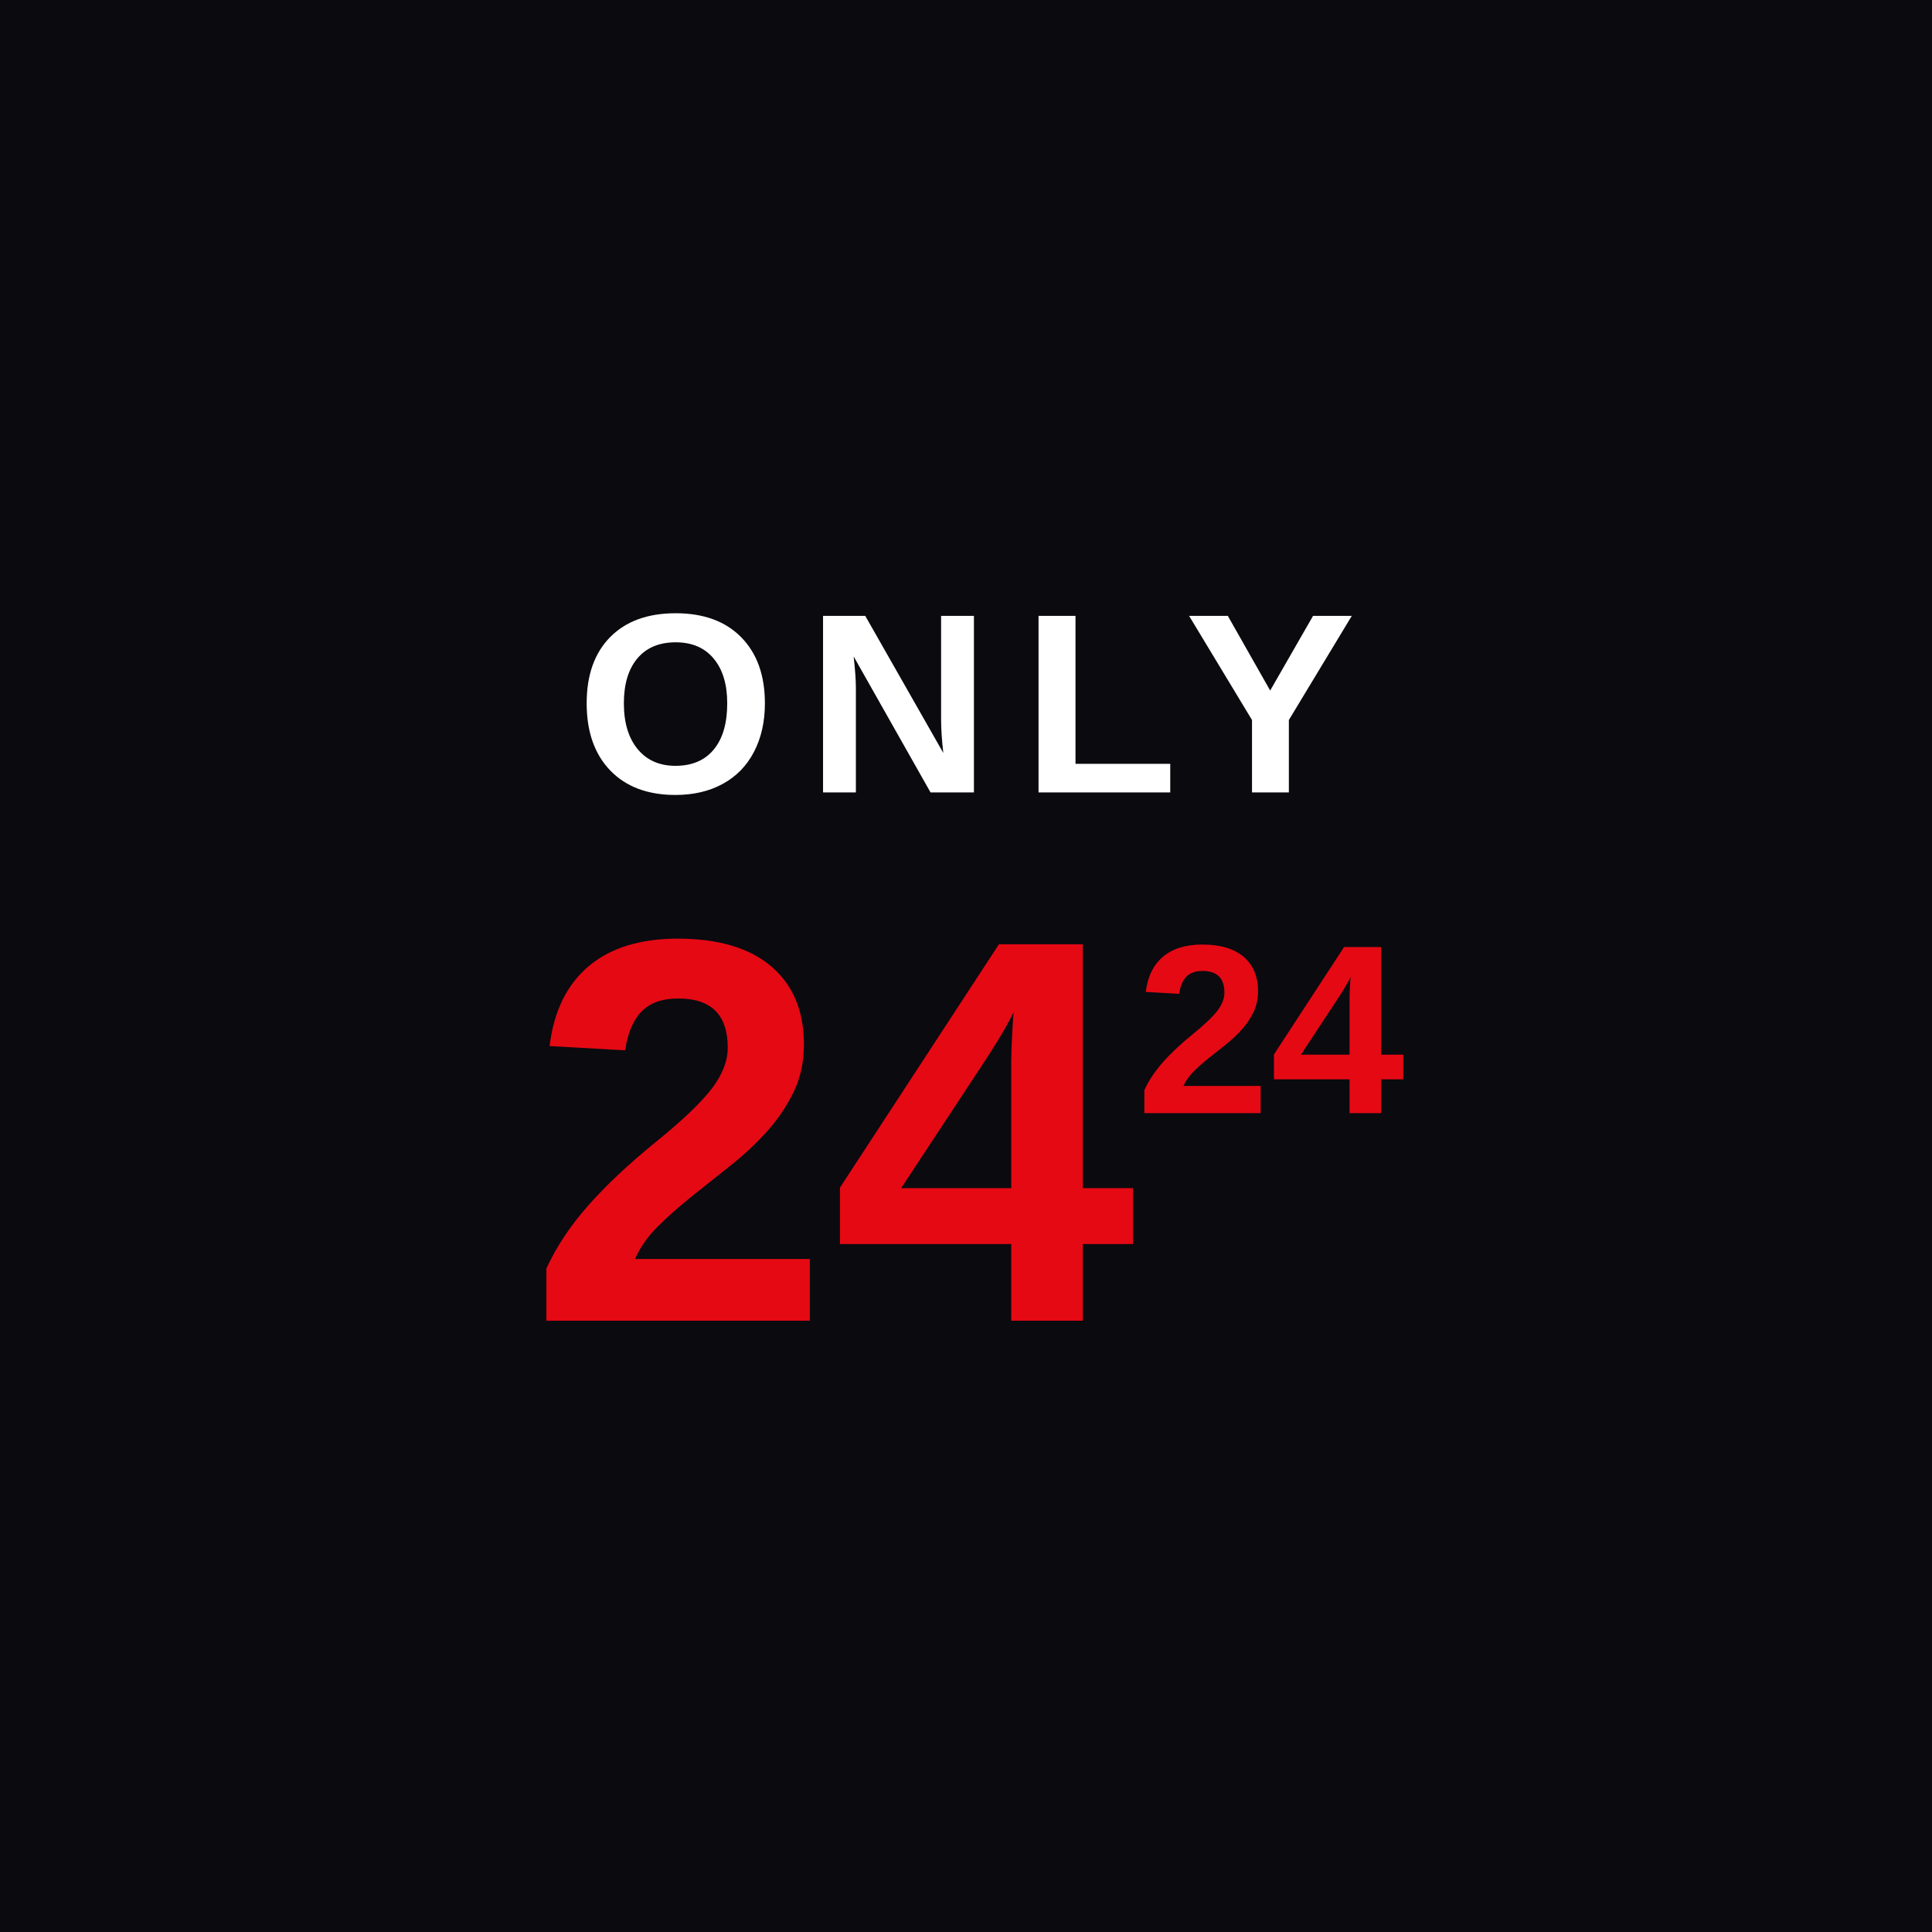
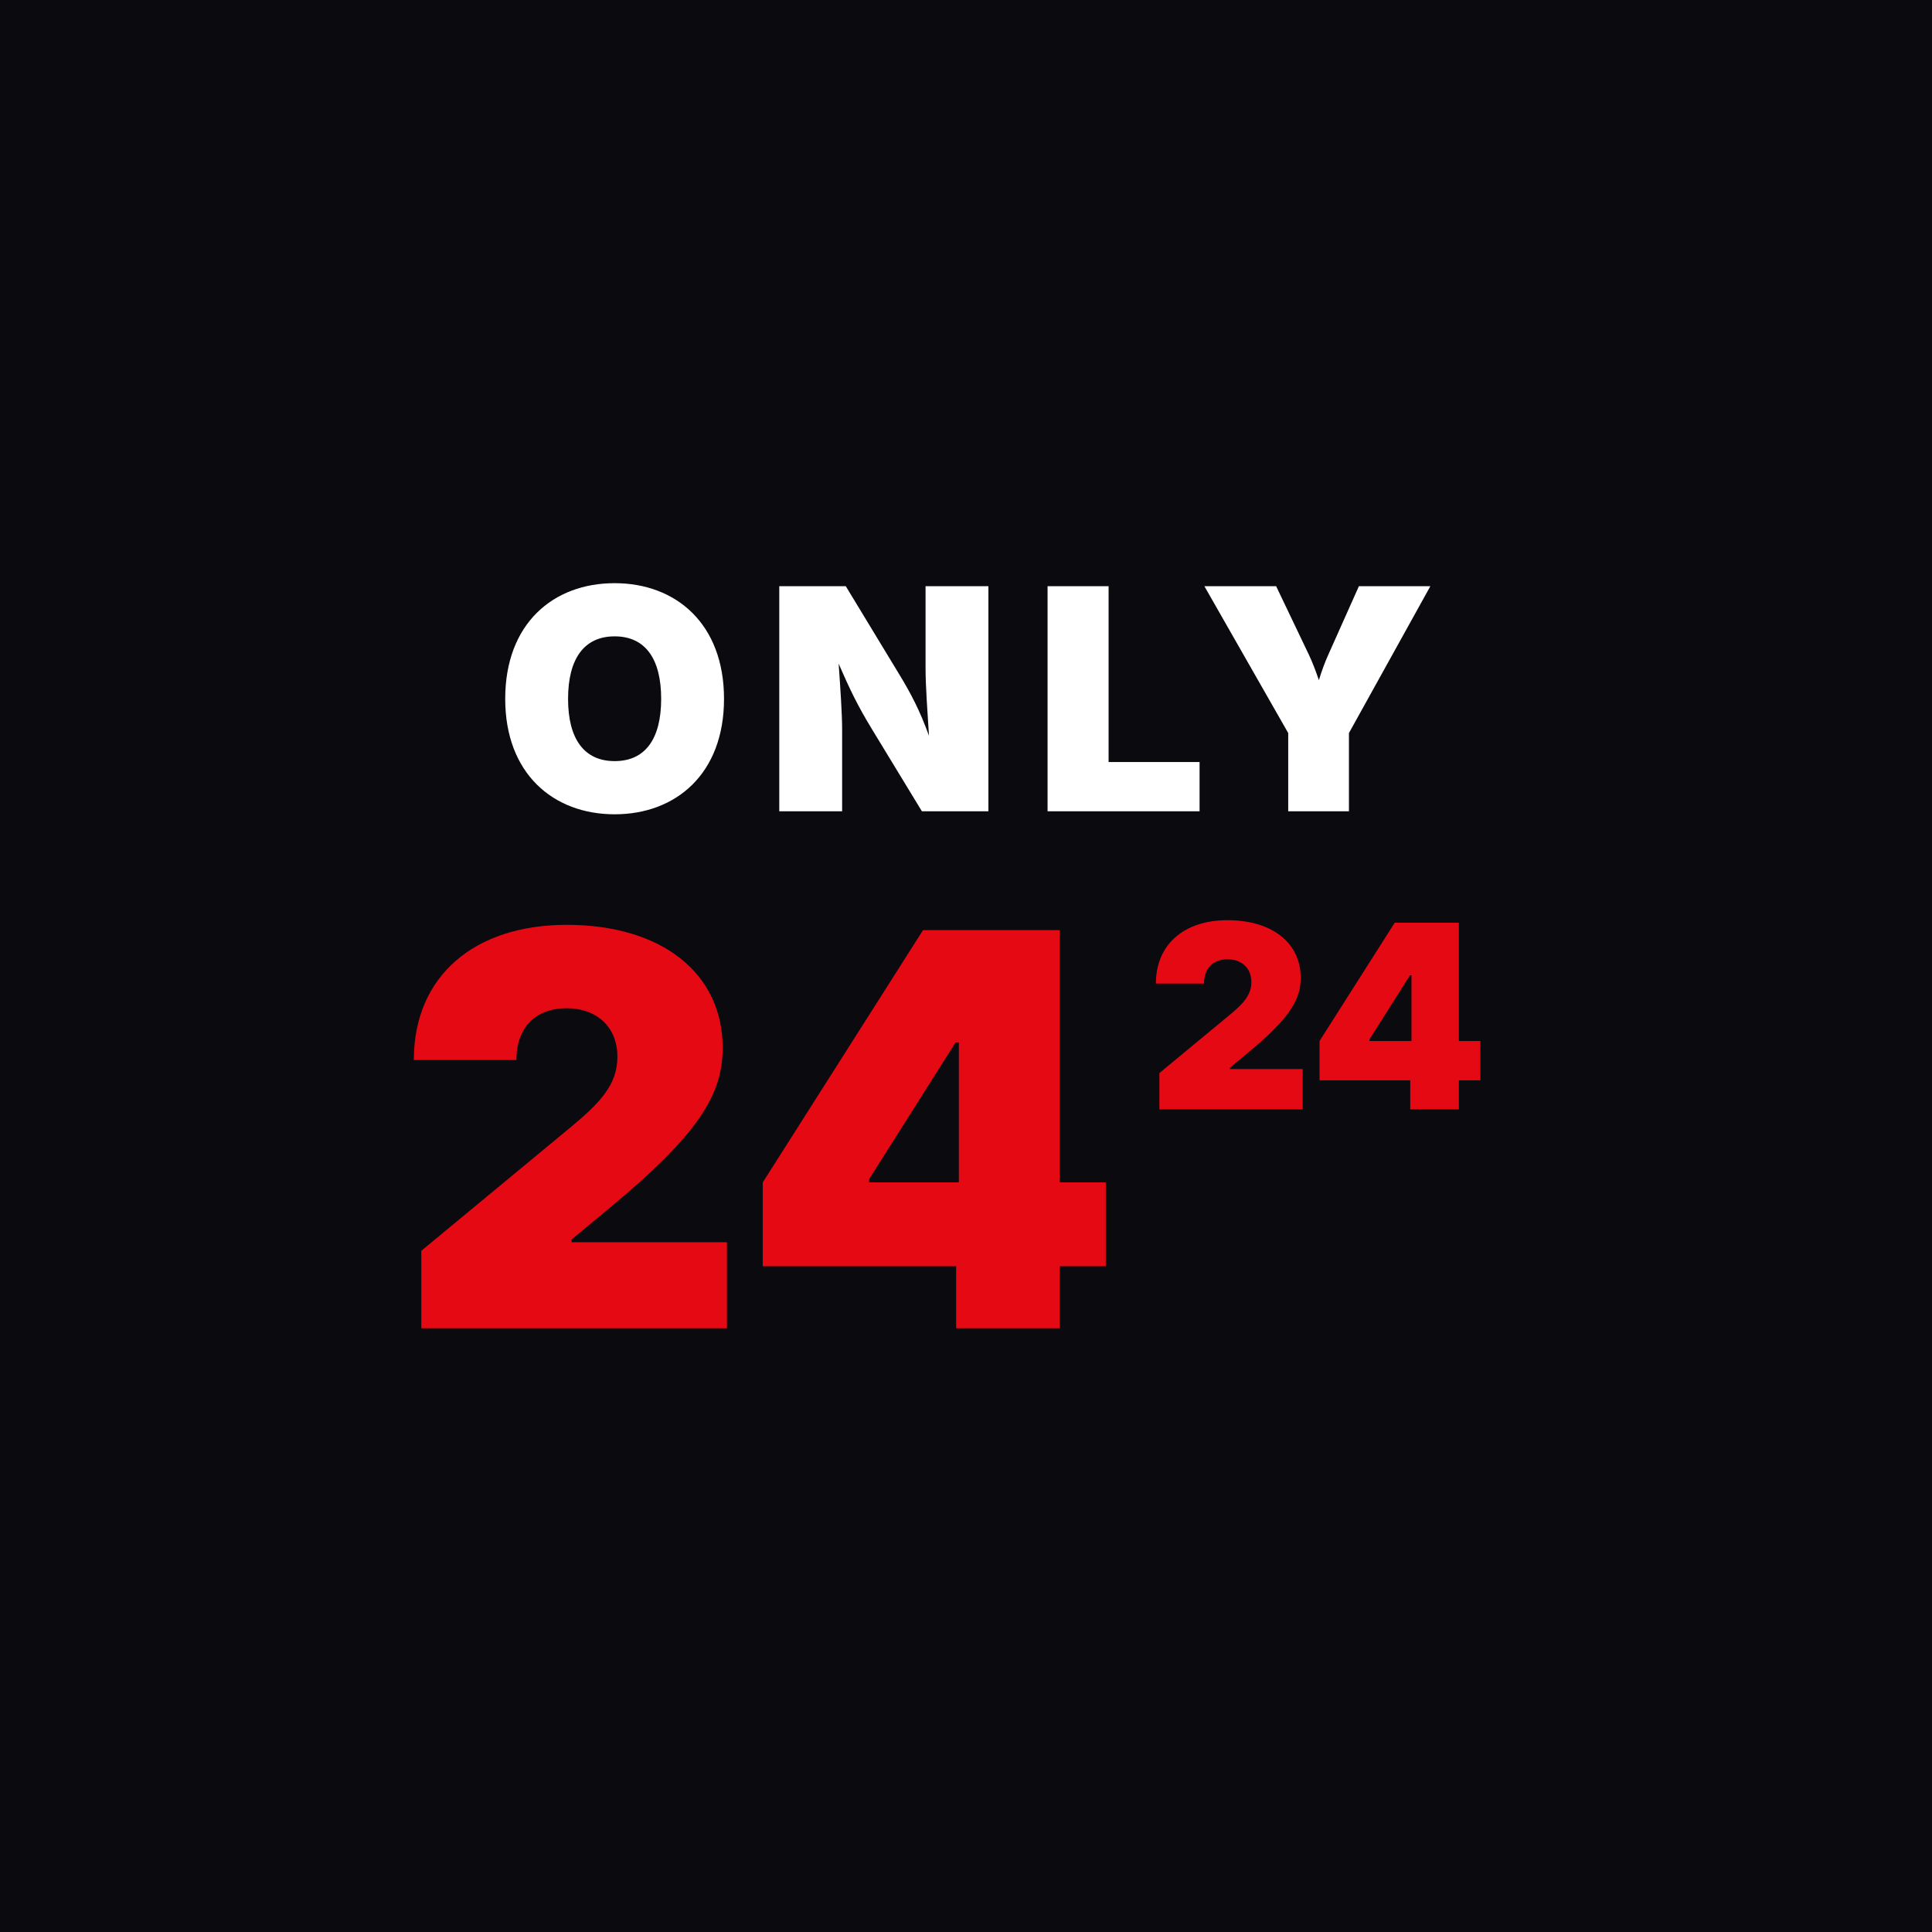
- <svg xmlns="http://www.w3.org/2000/svg" width="512" height="512" viewBox="0 0 512 512">
+ <svg xmlns="http://www.w3.org/2000/svg" viewBox="0 0 512 512" width="512" height="512">
  <rect width="512" height="512" fill="#0a0a0f" />
-   <text x="256" y="210" font-family="Arial, sans-serif" font-size="68" font-weight="800" fill="#ffffff" text-anchor="middle" letter-spacing="8">ONLY</text>
-   <text x="256" y="350" font-family="Arial, sans-serif" font-size="145" font-weight="900" fill="#e50914" text-anchor="middle">24<tspan font-size="64" dy="-55">24</tspan>
-   </text>
+   <text x="256" y="215" text-anchor="middle" fill="#ffffff" font-family="Inter, Arial, Helvetica, sans-serif" font-weight="900" font-size="82" letter-spacing="8">ONLY</text>
+   <text x="298" y="352" text-anchor="end" fill="#e50914" font-family="Inter, Arial, Helvetica, sans-serif" font-weight="900" font-size="145">24</text>
+   <text x="304" y="294" text-anchor="start" fill="#e50914" font-family="Inter, Arial, Helvetica, sans-serif" font-weight="900" font-size="68">24</text>
</svg>
